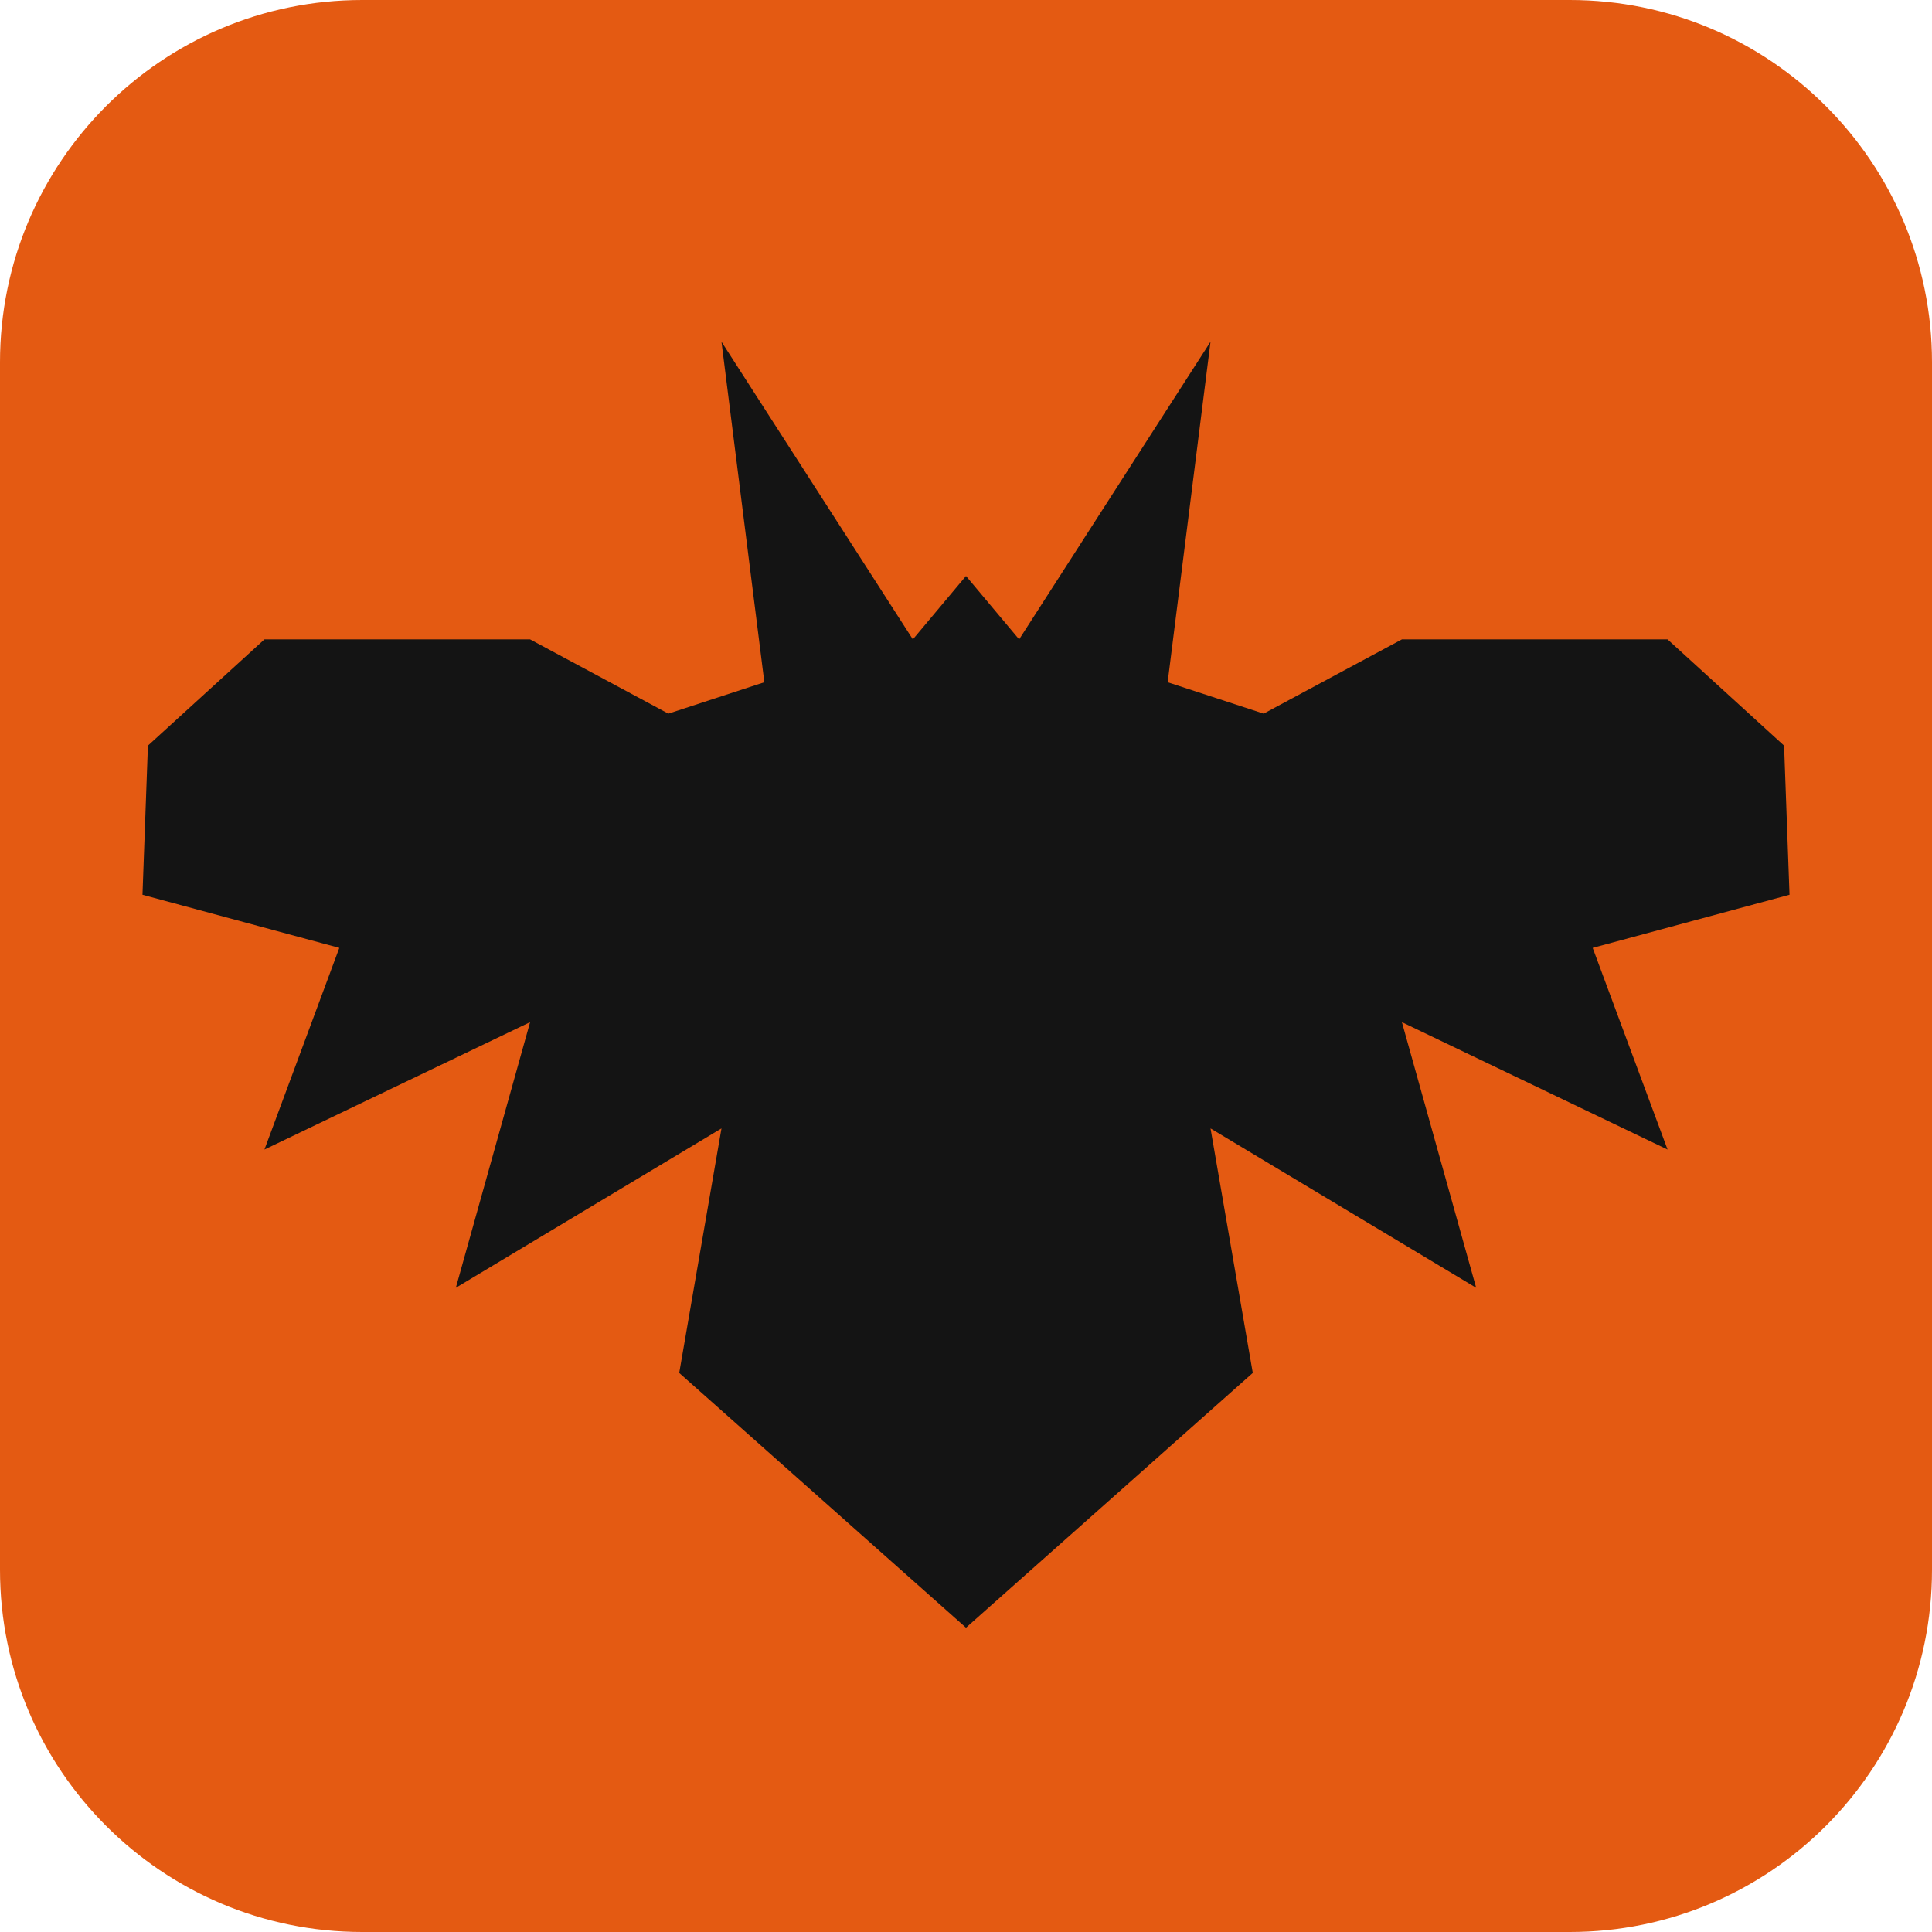
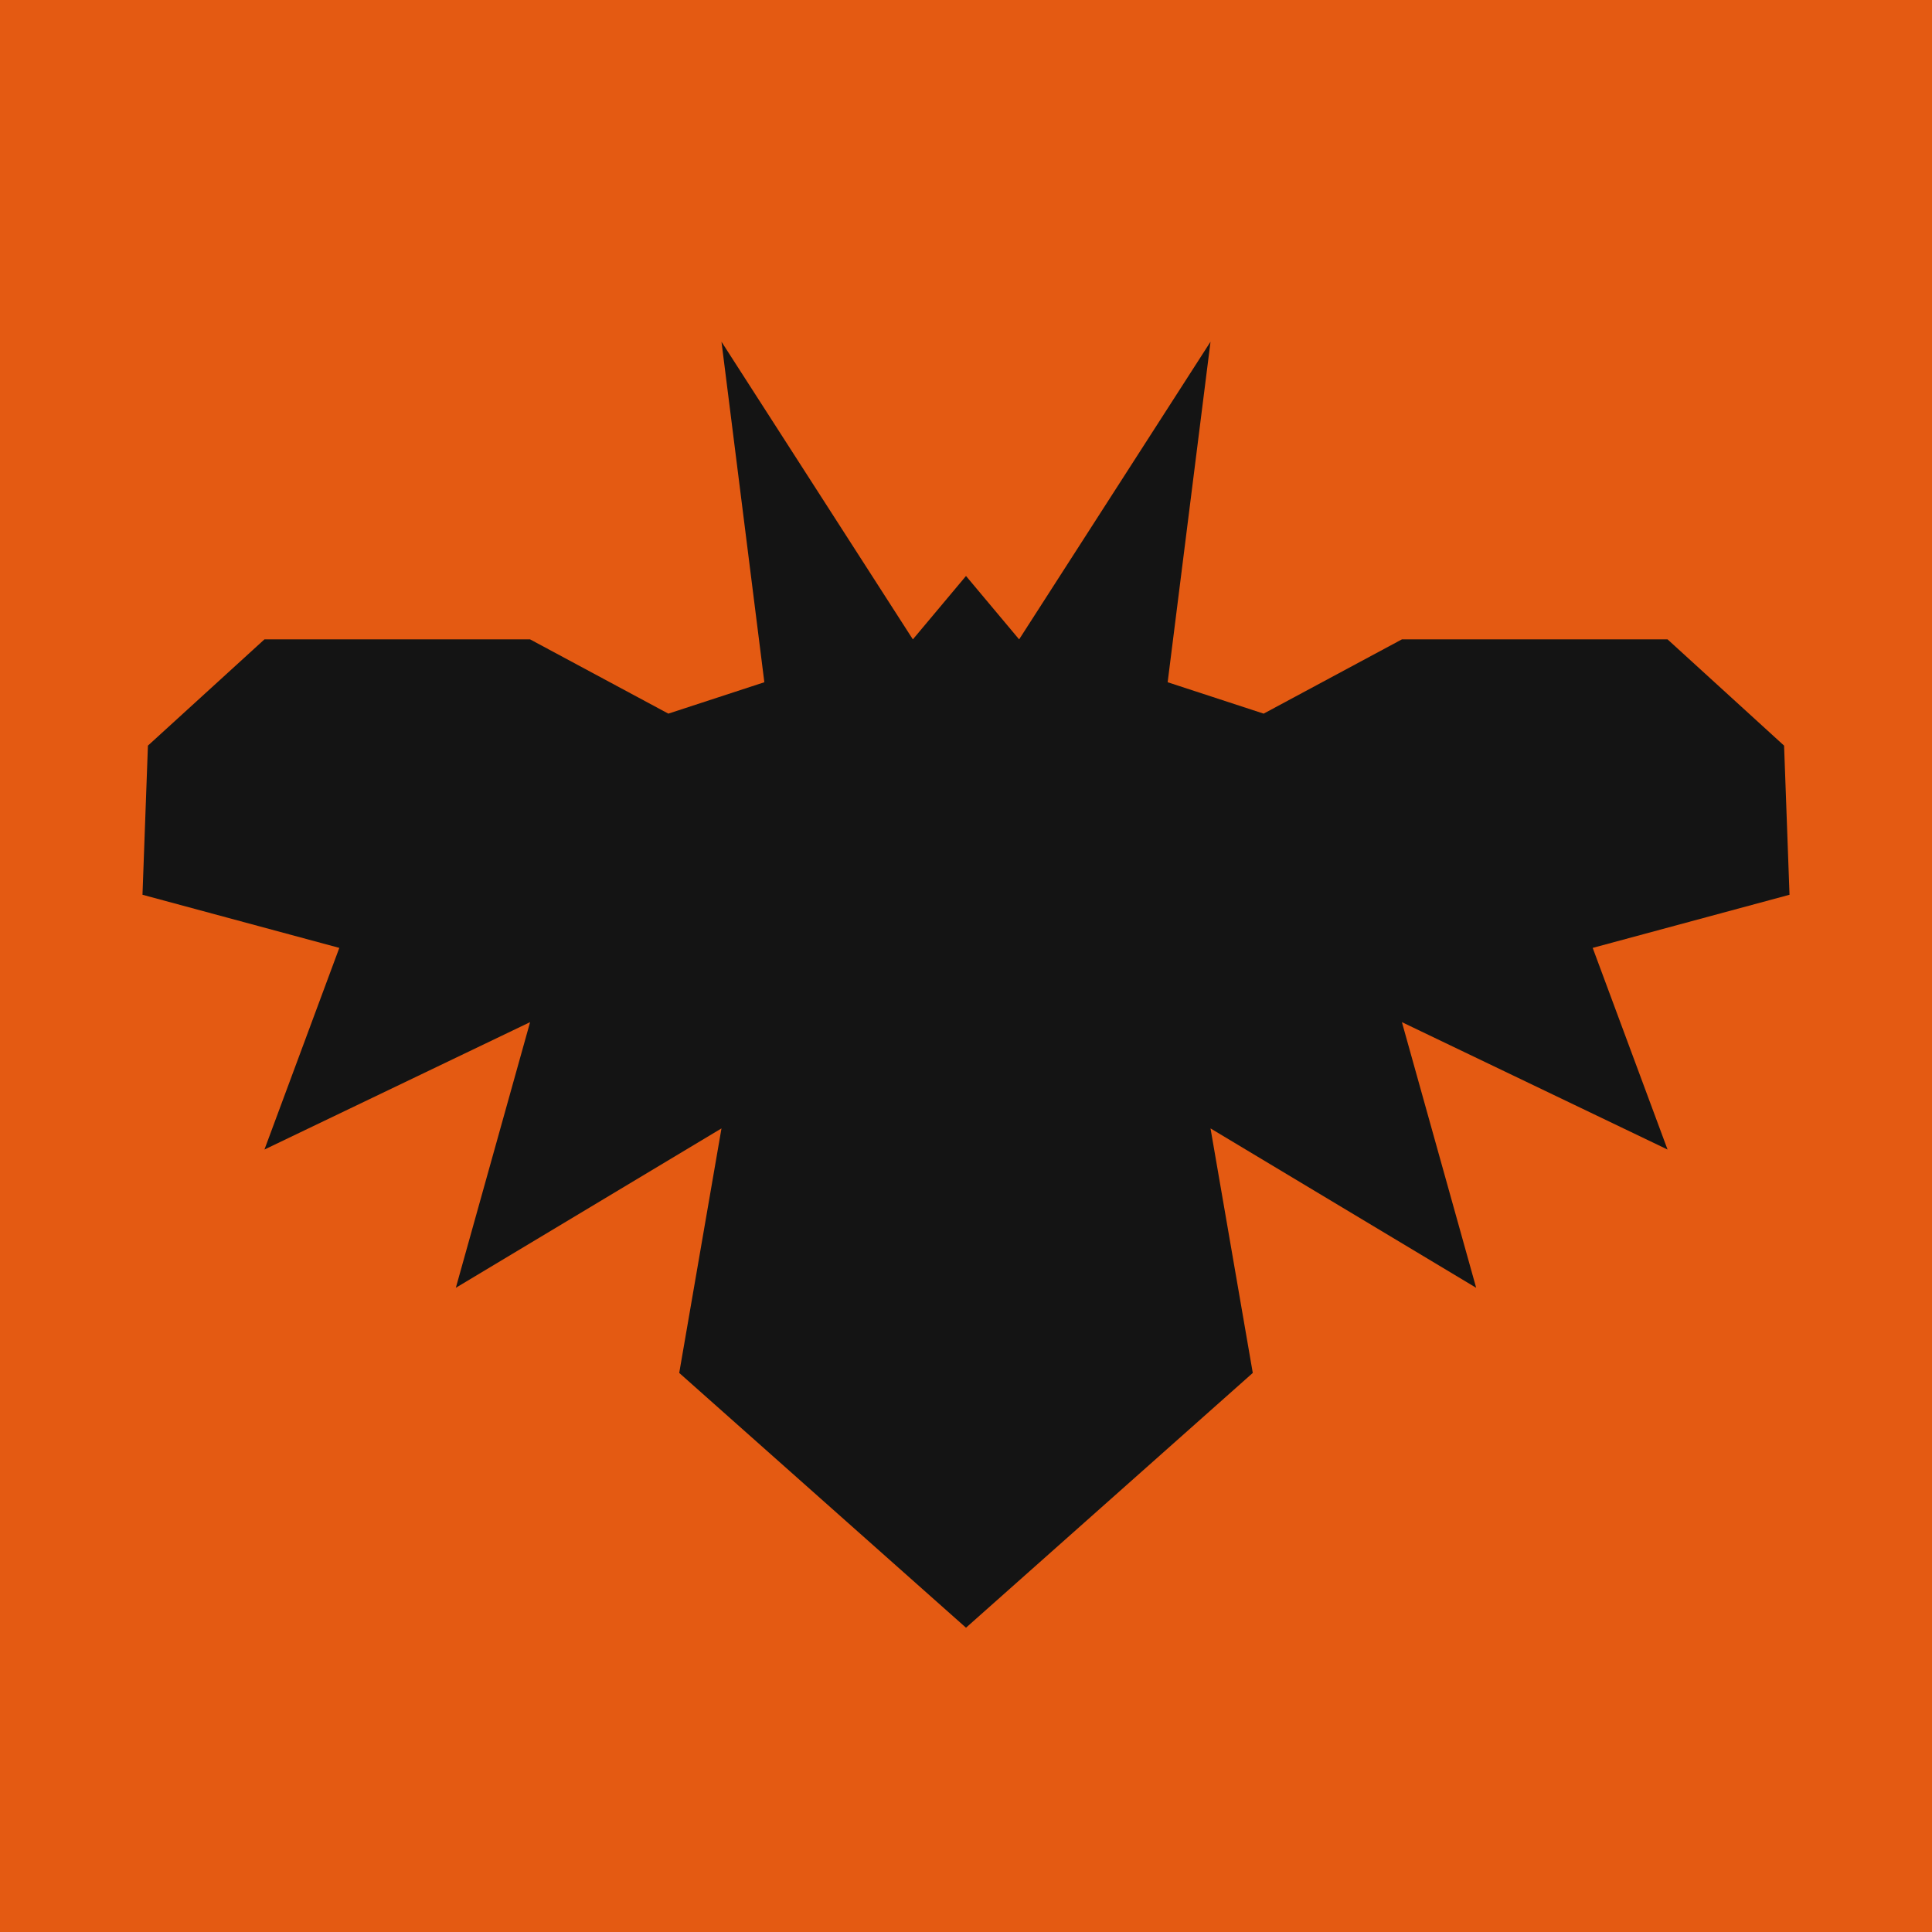
<svg xmlns="http://www.w3.org/2000/svg" viewBox="0 0 32 32">
-   <rect width="32" height="32" rx="6" fill="#e45a12" />
+   <rect width="32" height="32" fill="#e45a12" />
  <polygon fill="#141414" points="11.95 5.66 15.12 10.59 16 9.54 16.88 10.59 20.05 5.66 19.34 11.3 20.93 11.82 23.22 10.59 27.62 10.59 29.55 12.35 29.64 14.82 26.38 15.7 27.62 19.04 23.22 16.93 24.45 21.33 20.05 18.69 20.75 22.74 16 26.96 11.25 22.74 11.95 18.69 7.55 21.33 8.78 16.93 4.38 19.04 5.62 15.7 2.36 14.82 2.45 12.35 4.38 10.59 8.78 10.59 11.07 11.82 12.66 11.3" />
</svg>
